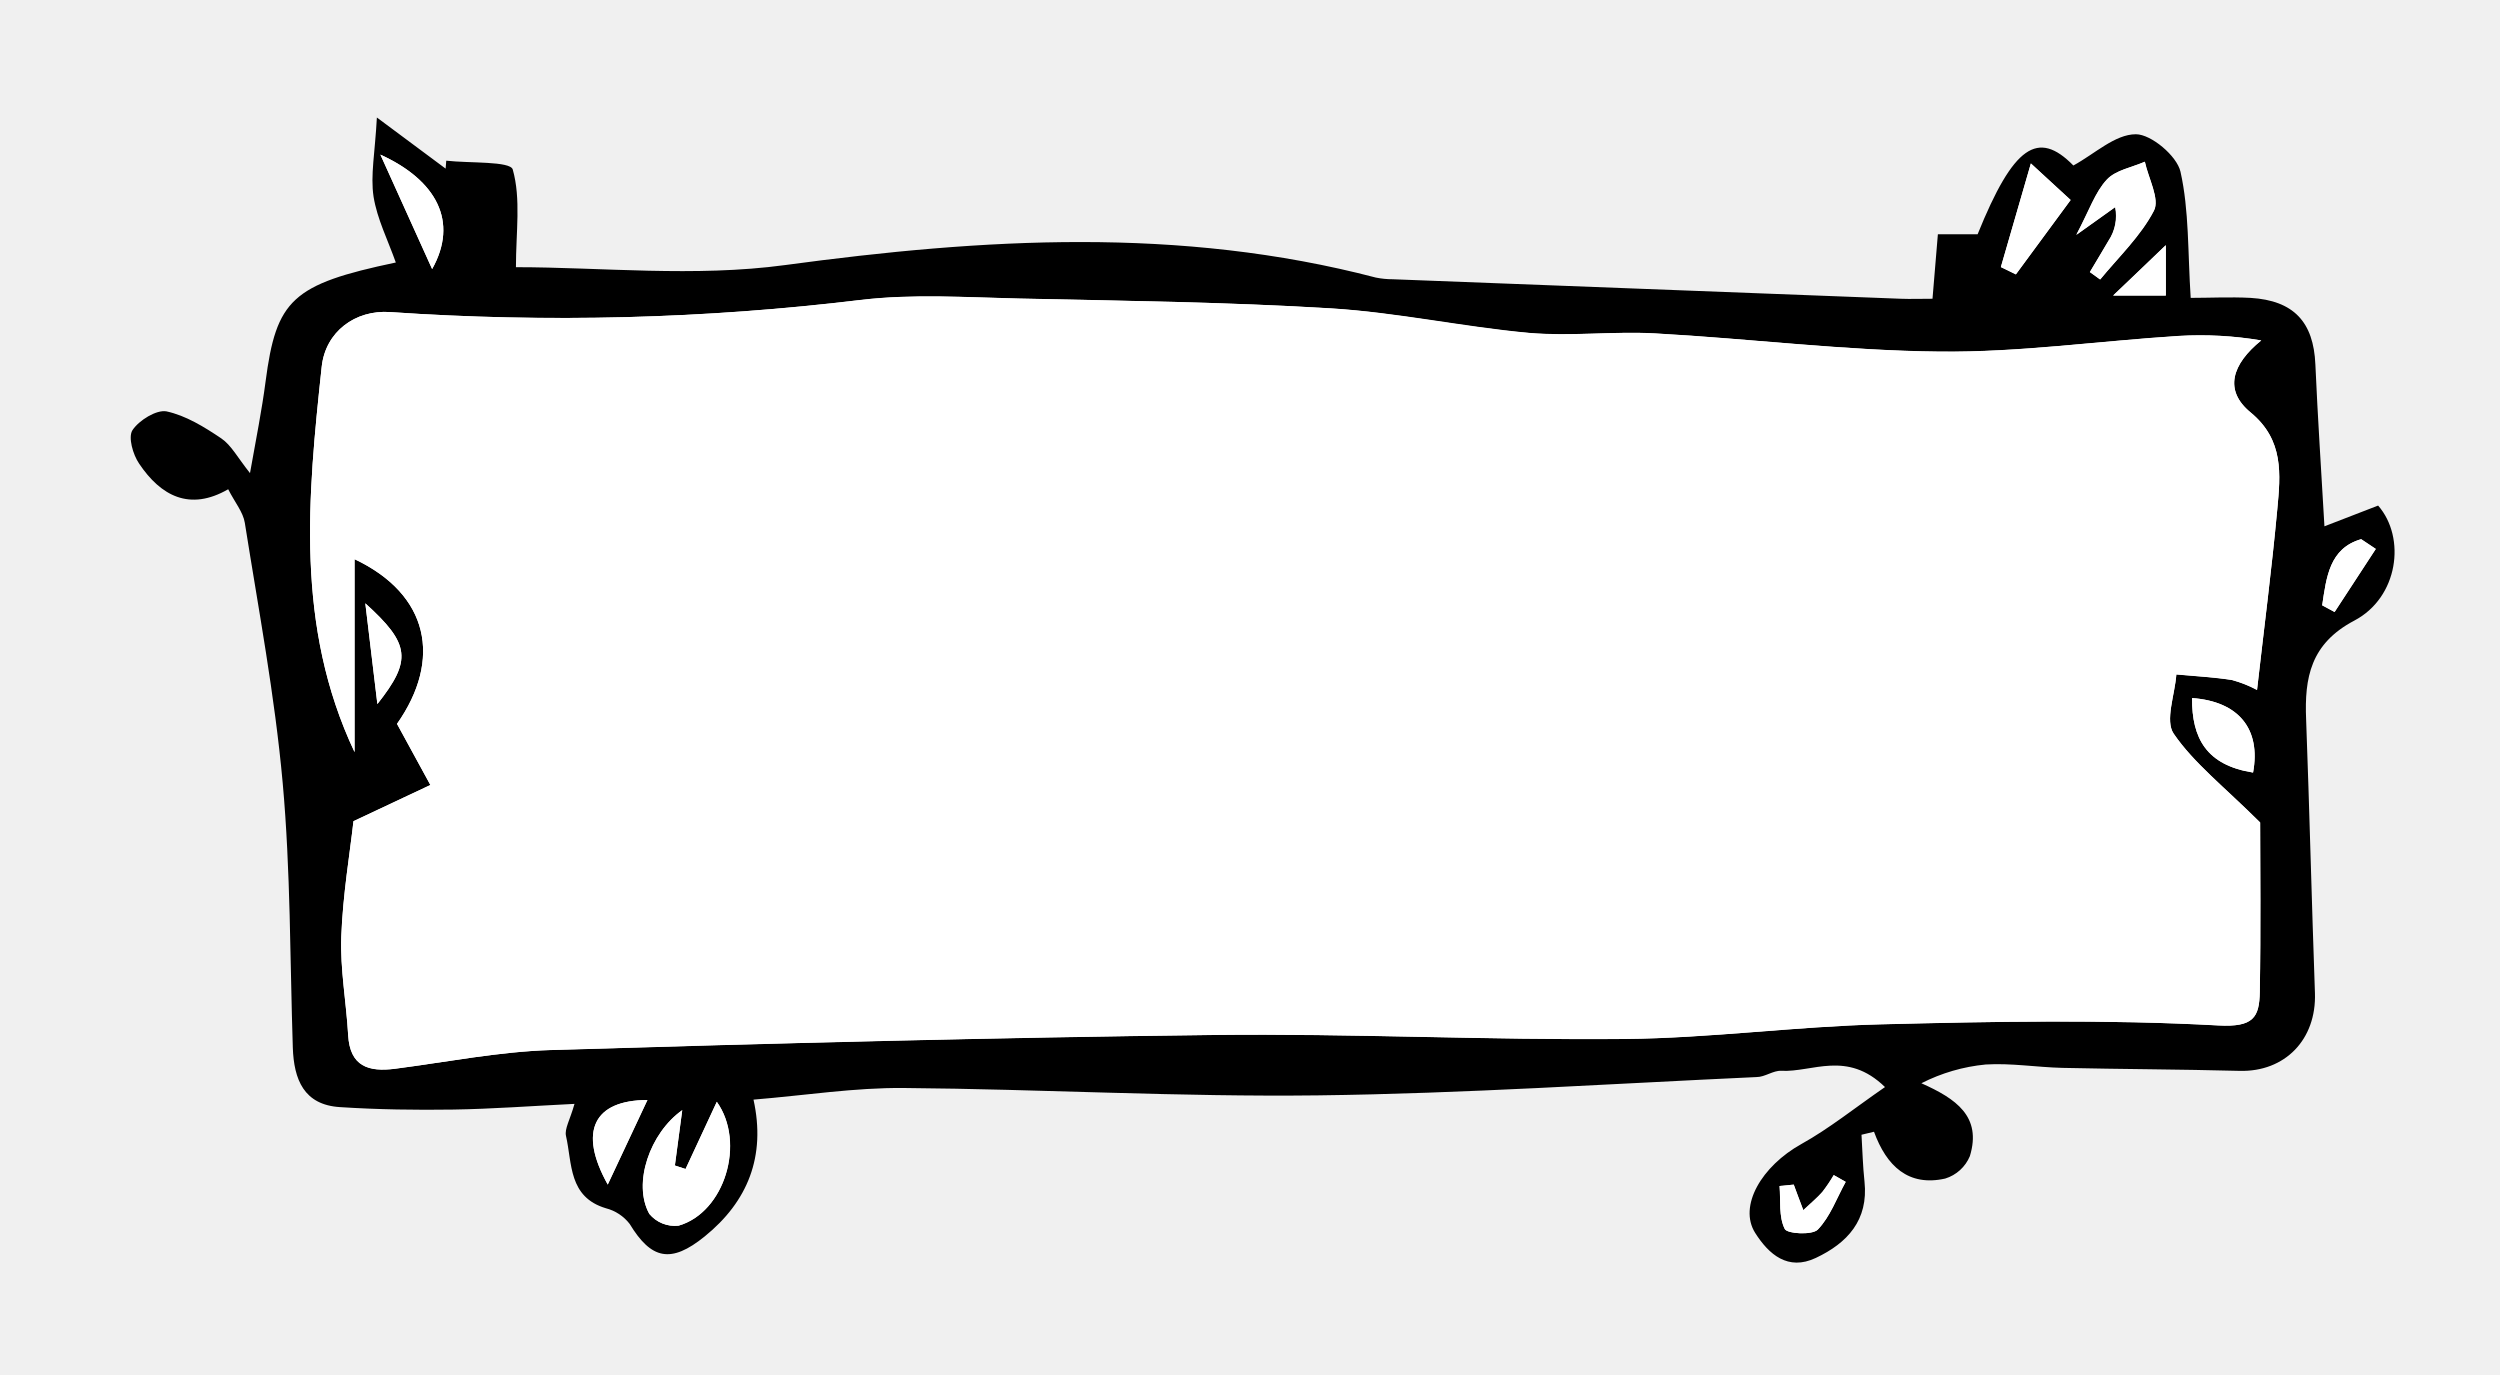
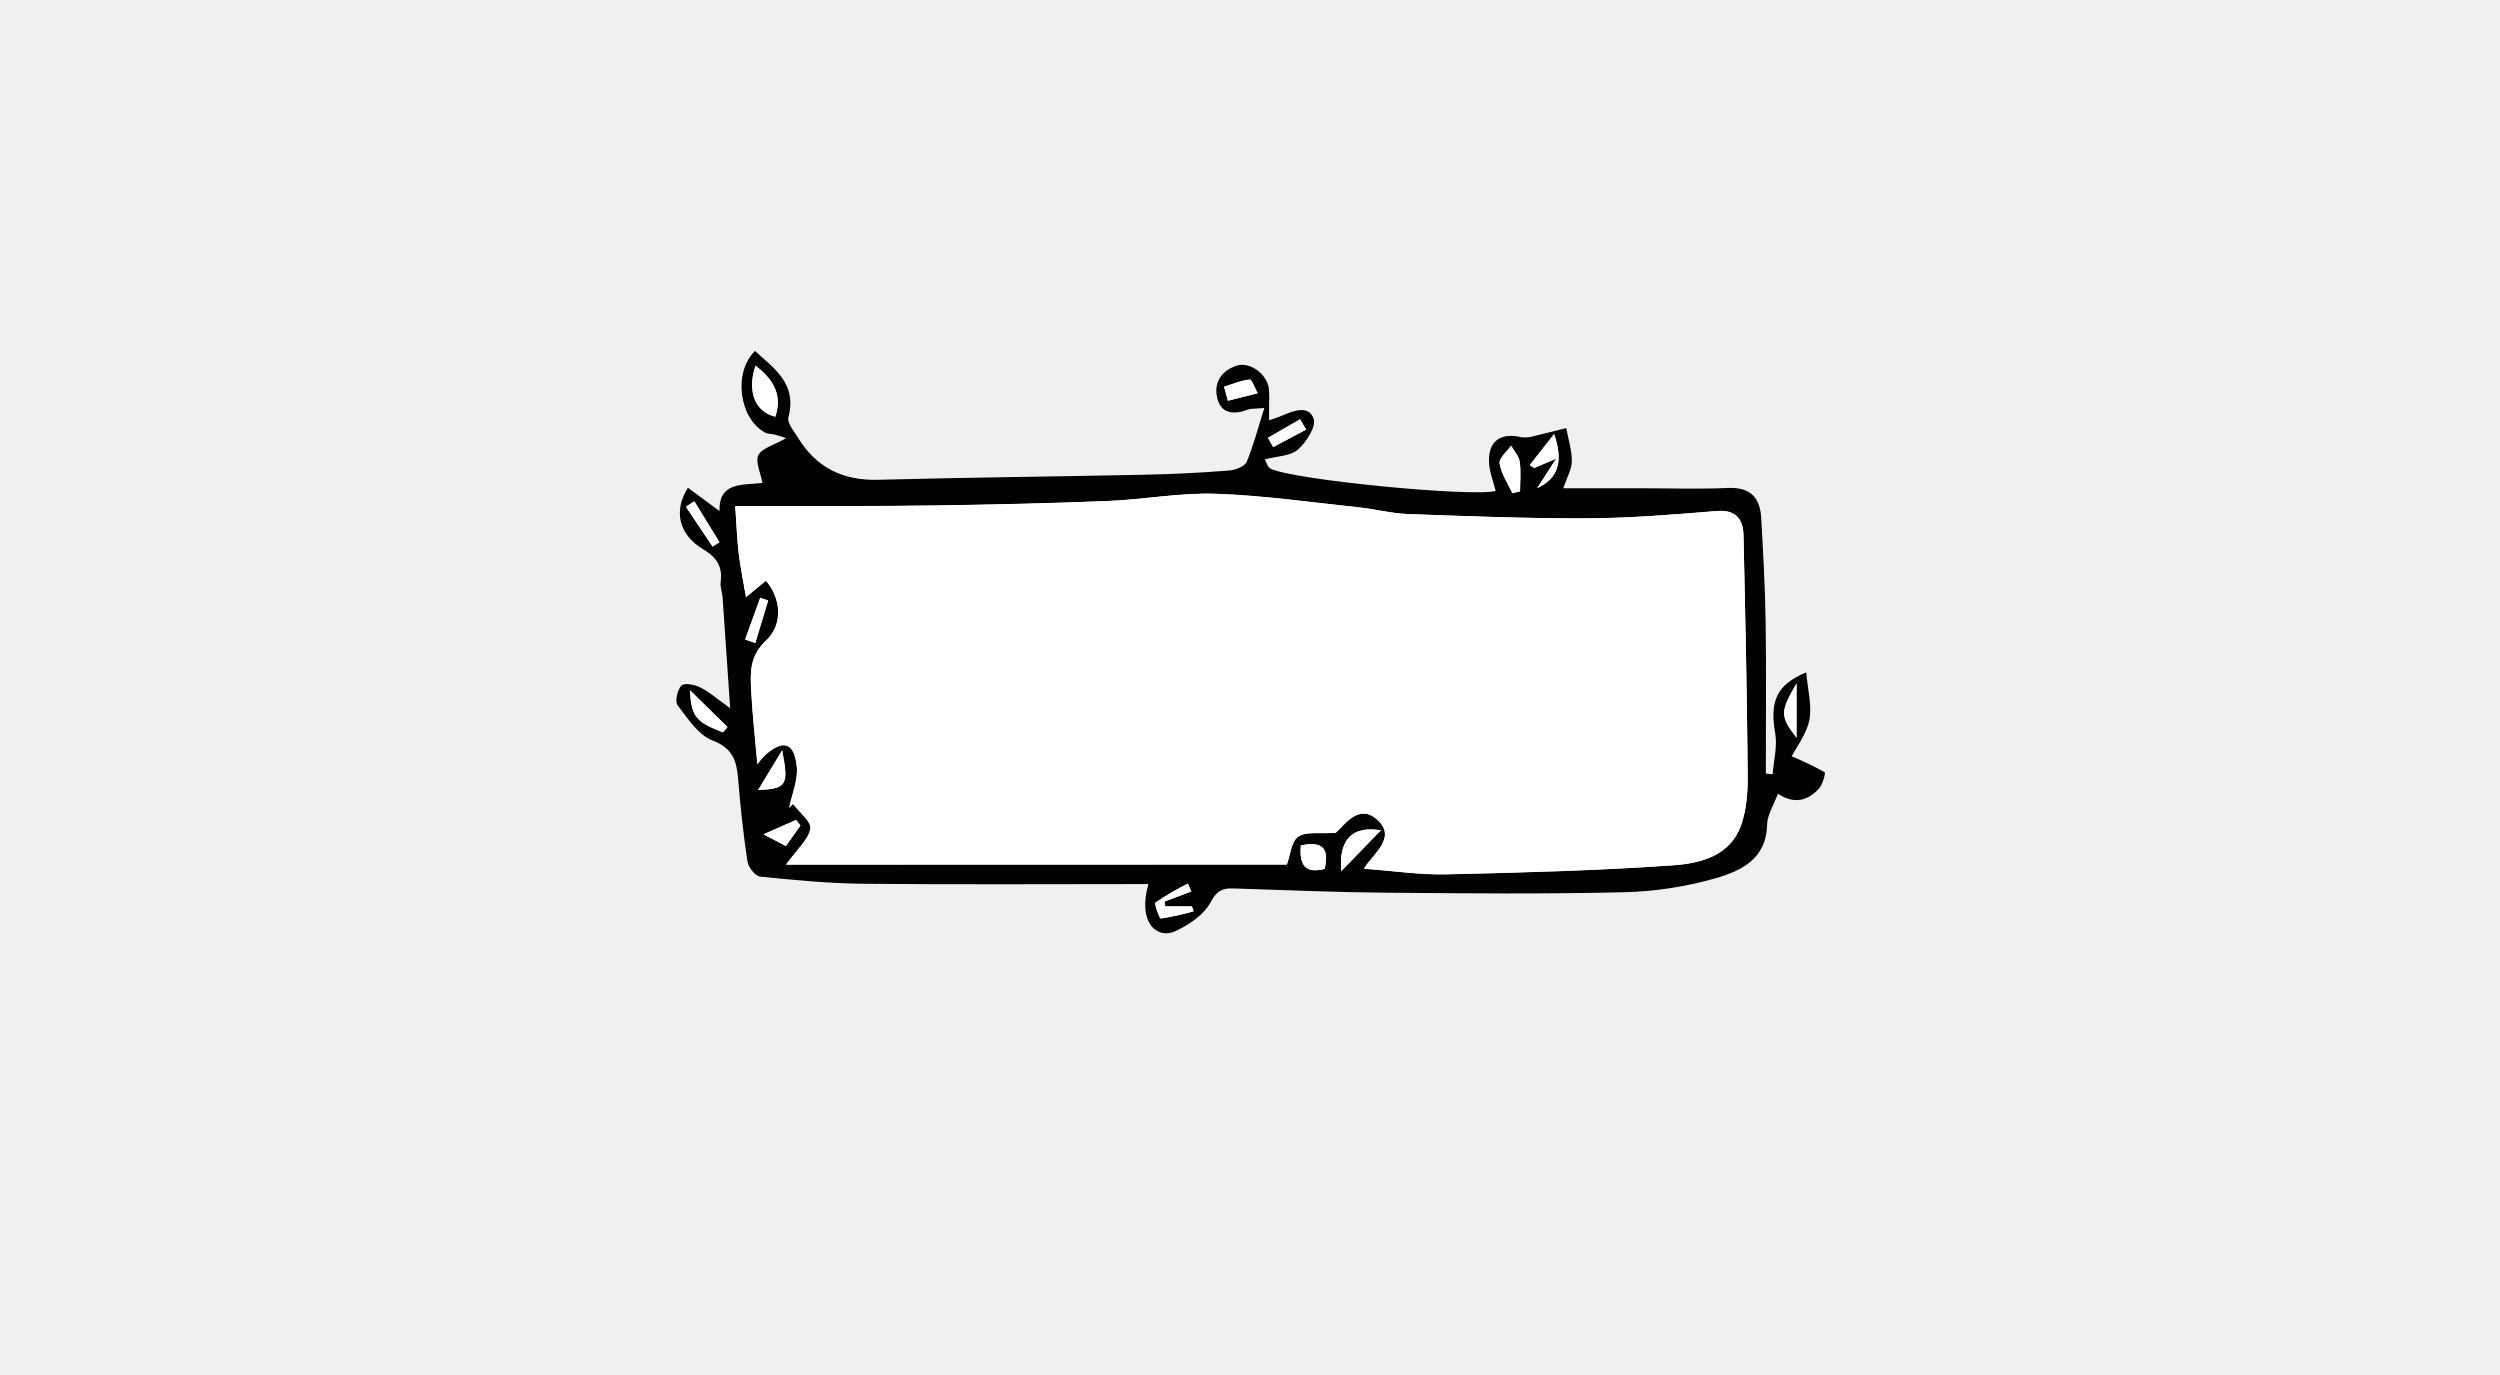
- <svg xmlns="http://www.w3.org/2000/svg" width="400" height="220" viewBox="0 0 400 220">
+ <svg xmlns="http://www.w3.org/2000/svg" width="400" height="220" id="Layer_1" data-name="Layer 1" viewBox="0 0 818.96 520.08">
  <defs>
-     <style>.cls-1{fill:#fff;}</style>
+     <style>.cls-1{fill:#010101;}.cls-2{fill:#fff;}</style>
  </defs>
  <g id="Layer_3" data-name="Layer 3">
-     <path d="M120.56,175.94c2,9.07-.91,16.3-7.81,21.89-5.43,4.4-8.56,3.66-12-2a7,7,0,0,0-3.81-2.51c-6-1.8-5.38-7.16-6.38-11.57-.26-1.14.63-2.54,1.36-5.13-6.91.34-13.13.81-19.36.91-6,.09-12.11,0-18.14-.39-5.81-.35-7.4-4.43-7.57-9.51-.46-14.13-.35-28.32-1.62-42.37s-3.87-27.76-6.06-41.61c-.27-1.71-1.58-3.25-2.66-5.37-6.14,3.54-10.77,1.09-14.25-4.1-1-1.46-1.79-4.25-1.06-5.36,1.05-1.58,3.83-3.3,5.44-3,3.1.67,6.06,2.5,8.76,4.32C37,71.22,38,73.19,40,75.7c1-5.62,1.9-10.11,2.49-14.64C44.2,47.94,46.73,45.49,63.33,42c-1.26-3.56-3-7-3.56-10.53-.52-3.42.23-7,.53-12.67l11,8.18.1-1.27c3.72.42,10.25.05,10.64,1.41,1.33,4.71.51,10,.51,15.63,13.61,0,28.59,1.62,43.07-.34,31.74-4.29,63.15-6.2,94.51,2a13.61,13.61,0,0,0,2.71.27l81.29,3.12c1.55.06,3.11,0,5.07,0,.3-3.6.56-6.69.86-10.32h6.36c5.74-14.21,9.66-16.76,15.32-11,3.44-1.88,6.67-5,10-5,2.45,0,6.57,3.47,7.14,6,1.39,6.22,1.15,12.8,1.63,20.18,3,0,6.28-.17,9.57,0,6.93.42,10.09,3.87,10.38,10.65.37,8.43.93,16.85,1.45,25.9l8.59-3.32c4.51,5.17,3.21,14.71-3.8,18.4s-8,9.12-7.72,15.83c.54,14.58.89,29.18,1.41,43.76.26,7.44-4.79,12.65-12.06,12.46-9.45-.25-18.9-.27-28.35-.48-4.09-.1-8.21-.79-12.27-.54a28.63,28.63,0,0,0-10.29,3c5.54,2.47,9.69,5.31,7.76,11.66a6.27,6.27,0,0,1-3.95,3.59c-5.89,1.32-9.39-2-11.39-7.49l-2,.48c.15,2.5.21,5,.48,7.5.65,6.18-2.75,9.83-7.79,12.21-4.47,2.11-7.52-.57-9.7-4-2.72-4.31,1.05-10.7,7.38-14.22,4.48-2.49,8.53-5.77,13.39-9.12C295.51,168,290,171.59,285,171.33c-1.29-.07-2.61,1-3.94,1-23.39,1.07-46.78,2.64-70.19,2.93-22.07.27-44.15-1-66.23-1.18C136.76,174,128.87,175.26,120.56,175.94Zm-64-44.55c-.56,5-1.7,11.71-1.95,18.45-.19,5.23.8,10.5,1.1,15.76.28,5,3.26,5.93,7.49,5.39,8.33-1.07,16.65-2.73,25-3,35.35-1.07,70.7-2,106.06-2.41,21.91-.26,43.83.85,65.74.64,13.64-.13,27.26-2,40.91-2.34,18-.45,36.07-.78,54.05.18,5.57.3,6.54-1.29,6.61-5.35.18-10,.06-20.07.06-27.12-5.85-5.8-10.59-9.48-13.83-14.2-1.43-2.08.19-6.26.42-9.49,3,.28,6,.43,8.91.89a19.4,19.4,0,0,1,4,1.59c1.13-9.94,2.36-19.4,3.24-28.89.52-5.59,1.09-11.1-4.27-15.51-4.32-3.55-3-7.71,1.7-11.52a58.46,58.46,0,0,0-13.19-.72c-12.75.81-25.49,2.64-38.22,2.51-15.18-.15-30.34-2.07-45.53-2.91-6.75-.38-13.58.51-20.3-.09-10.58-1-21.05-3.27-31.63-3.92-16.59-1-33.24-1.21-49.86-1.57-8.44-.19-17-.77-25.33.22A398.47,398.47,0,0,1,62.4,49.93c-5.55-.38-10.33,3.13-10.93,8.76-2.22,20.74-4.26,41.49,5.26,61.65V89.47c11.89,5.62,14.05,16,6.79,26.35,1.91,3.51,3.63,6.65,5.34,9.78Zm52.61,46.23c-5.21,3.65-8,11.74-5.27,16.6a5.31,5.31,0,0,0,4.67,1.89c7.39-2.11,10.78-13.3,6.13-19.82l-5,10.75-1.71-.56C108.36,183.56,108.75,180.64,109.16,177.62ZM334.38,43.53,336,44.71c3-3.63,6.49-7,8.6-11,1-1.86-.88-5.18-1.45-7.84-2.07.92-4.67,1.34-6.08,2.87-1.86,2-2.79,4.89-4.88,8.83l6.22-4.44a7.14,7.14,0,0,1-1.07,5.39C336.38,40.19,335.37,41.85,334.38,43.53ZM69.14,43.05c4.26-7.58.72-14.21-8.28-18.31C63.66,30.92,66.05,36.21,69.14,43.05Zm255.8-16.9c-1.88,6.46-3.34,11.5-4.8,16.55l2.4,1.17L331.3,32Zm35.55,97.46c1.29-7-2.34-11.39-9.76-11.92C350.68,118.14,353.05,122.43,360.49,123.61ZM103.59,176c-8.58,0-11.11,5-6.35,13.53ZM287,189.54l-2.27.22c.19,2.33-.13,4.92.83,6.87.38.79,4.4,1,5.29.1,2-2.07,3-5,4.46-7.63L293.38,188a25,25,0,0,1-1.82,2.7c-.81.93-1.78,1.72-3.05,2.92C287.85,191.9,287.4,190.72,287,189.54ZM60.38,112.65c5.54-7,5.28-9.59-1.93-16.12C59.17,102.53,59.71,107.09,60.38,112.65Zm311.17-15.8,2,1.07,6.59-10.09-2.34-1.56C372.71,87.73,372.22,92.35,371.55,96.85Zm-25-57.62c-3.33,3.19-5.53,5.3-8.42,8.05h8.42Z" />
-     <path class="cls-1" d="M56.55,131.39l12.31-5.79c-1.71-3.13-3.43-6.27-5.34-9.78,7.26-10.32,5.1-20.73-6.79-26.35v30.87c-9.52-20.16-7.48-40.91-5.26-61.65.6-5.63,5.38-9.14,10.93-8.76A398.47,398.47,0,0,0,137.73,48c8.34-1,16.89-.41,25.33-.22,16.62.36,33.27.55,49.86,1.57,10.58.65,21.05,3,31.63,3.92,6.72.6,13.55-.29,20.3.09,15.19.84,30.35,2.76,45.53,2.91,12.73.13,25.47-1.7,38.22-2.51a58.46,58.46,0,0,1,13.19.72c-4.7,3.81-6,8-1.7,11.52,5.36,4.41,4.79,9.92,4.27,15.51-.88,9.49-2.11,18.95-3.24,28.89a19.4,19.4,0,0,0-4-1.59c-2.94-.46-5.94-.61-8.91-.89-.23,3.23-1.85,7.41-.42,9.49,3.24,4.72,8,8.4,13.83,14.2,0,7,.12,17.08-.06,27.12-.07,4.06-1,5.65-6.61,5.35-18-1-36-.63-54.05-.18-13.65.34-27.27,2.21-40.91,2.34-21.91.21-43.83-.9-65.74-.64-35.36.42-70.71,1.34-106.06,2.41-8.35.25-16.67,1.91-25,3-4.23.54-7.21-.36-7.49-5.39-.3-5.26-1.29-10.53-1.1-15.76C54.85,143.1,56,136.4,56.55,131.39Z" />
-     <path class="cls-1" d="M109.16,177.62c-.41,3-.8,5.94-1.19,8.86l1.71.56,5-10.75c4.65,6.52,1.26,17.71-6.13,19.82a5.31,5.31,0,0,1-4.67-1.89C101.21,189.36,104,181.27,109.16,177.62Z" />
-     <path class="cls-1" d="M334.38,43.53c1-1.68,2-3.34,3-5a7.14,7.14,0,0,0,1.07-5.39l-6.22,4.44c2.09-3.94,3-6.82,4.88-8.83,1.41-1.53,4-1.95,6.08-2.87.57,2.66,2.41,6,1.45,7.84-2.11,4.07-5.64,7.4-8.6,11Z" />
-     <path class="cls-1" d="M69.14,43.05c-3.09-6.84-5.48-12.13-8.28-18.31C69.86,28.84,73.4,35.47,69.14,43.05Z" />
-     <path class="cls-1" d="M324.94,26.15,331.3,32l-8.76,11.92-2.4-1.17C321.6,37.65,323.06,32.61,324.94,26.15Z" />
-     <path class="cls-1" d="M360.49,123.61c-7.44-1.18-9.81-5.47-9.76-11.92C358.15,112.22,361.78,116.6,360.49,123.61Z" />
-     <path class="cls-1" d="M103.59,176l-6.35,13.53C92.48,181,95,176.06,103.59,176Z" />
-     <path class="cls-1" d="M287,189.54c.44,1.18.89,2.36,1.55,4.11,1.27-1.2,2.24-2,3.05-2.92a25,25,0,0,0,1.82-2.7l1.89,1.07c-1.43,2.6-2.48,5.56-4.46,7.63-.89.93-4.91.69-5.29-.1-1-1.95-.64-4.54-.83-6.87Z" />
-     <path class="cls-1" d="M60.38,112.65c-.67-5.56-1.21-10.12-1.93-16.12C65.66,103.06,65.92,105.61,60.38,112.65Z" />
-     <path class="cls-1" d="M371.55,96.85c.67-4.5,1.16-9.12,6.22-10.58l2.34,1.56-6.59,10.09Z" />
-     <path class="cls-1" d="M346.51,39.23v8.05h-8.42C341,44.53,343.18,42.42,346.51,39.23Z" />
+     <path class="cls-1" d="M414.9,154.33c-3.84.32-5,.16-6.06.55-5.33,2.06-10.35,1.79-11.79-4.46-1.31-5.66,1.64-10.3,7.43-12.12,4.85-1.55,11.25,3,12.12,8.48a37.71,37.71,0,0,1,.1,5.82V159c1.89-.69,3.37-1.14,4.85-1.77,4.37-1.92,10.15-4.08,12,1.13,1.06,2.95-2.79,8.92-6,11.75-2.81,2.42-7.83,2.42-12.44,3.63.57,1,1,2.93,2.05,3.48,8.27,4.27,76,10.82,85.27,8.49-.87-3.38-2.23-6.72-2.5-10.14-.66-8.48,4-12.12,12.25-10.2a11.11,11.11,0,0,0,4.79-.45c4-.92,8-2,12.12-3,.77,4.16,2.14,8.33,2.12,12.47,0,3.09-1.86,6.17-3.22,10.29h29.73c10.8,0,21.63.39,32.41-.12,8.48-.38,12.28,3.52,12.71,11.34.74,13.1,1.48,26.22,1.67,39.35.28,19.1.08,38.23.08,57.34l2.57.29c.39-5.12,1.82-10.42,1-15.31-2.14-12.13.26-18.45,11.7-23.27.54,6.32,2.2,12.37,1.22,17.93-1,5.26-4.73,10-6.7,13.84a119.49,119.49,0,0,1,12.45,6c.43.26-.71,4.67-2.14,6.21-4.08,4.4-9.07,6.17-15.54,1.95-1.57,4.27-4,7.95-4.09,11.67-.22,13-9.93,17.53-19.39,20.27a138.08,138.08,0,0,1-34.8,5.31c-30.14.72-60.32.44-90.48.17-19.08-.17-38.15-1-57.23-1.61-4.08-.12-6.23.78-8.59,5.24-2.53,4.79-8.3,8.63-13.51,11-6.58,3-14.25-3.11-10-17.89-36.27,0-71.92.23-107.56-.11-13.09-.13-26.21-1.37-39.25-2.69-1.87-.19-4.55-3.53-4.85-5.71-1.57-10.29-2.66-20.68-3.52-31.08-.56-6.83-1.86-11.72-9.7-14.73-5.38-2.07-9.4-8.35-13.21-13.33-1.08-1.45-.07-5.88,1.48-7.45,1.1-1.1,5.07-.34,7.16.74,3.56,1.82,6.64,4.55,11.25,7.86-1-14.84-1.91-28.44-2.87-42-.13-1.92-1-3.88-.73-5.73.77-5.91-1.46-9.33-6.72-12.47-9.11-5.52-11.22-14.46-5.65-23.2l11.94,8.81c-.29-11.13,8.69-9.76,16.24-10.63-.68-3.76-2.77-8-1.53-10.55s5.83-3.73,10.49-6.39c-1.56-.49-2.91-1-4.29-1.34s-2.74-.22-3.83-.84c-9.63-5.39-12-22.64-3.66-30.81,7.43,6.79,16,12.45,12.62,25.14-.56,2.08,2.13,5.19,3.63,7.64,6.9,11.37,17,16.29,30.31,15.95,33.74-.89,67.49-1.21,101.22-1.92,10.49-.21,21-.76,31.44-1.57,2.42-.18,6-1.52,6.76-3.3C410.83,168.45,412.48,161.92,414.9,154.33ZM423.39,327c1.31-3.52,1.67-8.72,4.33-10.54,3-2,8-1,14.18-1.43,3.16-2.69,8.33-10.91,15.13-5.44,8.56,6.87-.85,13.17-4.46,19,10.73.79,20.92,2.35,31.07,2.14,28.68-.65,57.4-1.4,86-3.43,10.08-.72,21.37-3.46,25.53-15,2.08-5.79,2.61-12.43,2.55-18.66-.26-30.39-.89-60.77-1.6-91.15-.11-6.18-2.86-9.81-10.24-9.16-16.22,1.33-32.49,2.68-48.74,2.75-22.65.1-45.31-.8-67.89-1.61-6.27-.23-12.46-1.89-18.73-2.55-18-1.9-36-4.51-54-5.12-13.41-.45-26.89,2.15-40.37,2.71-21.82.89-43.64,1.38-65.46,1.71-20.77.3-41.54.17-62.3.22H214.81c.48,6.91.66,12.41,1.32,17.87s1.78,10.91,2.74,16.57l7.53-6.22c5.77,6.64,6.7,16.5,0,22.72-6.14,5.76-5.91,12-5.58,18.69.45,9,1.48,18,2.35,28a34.15,34.15,0,0,1,2.79-3.33c7-6.17,11.17-5,12.12,4.25.52,5-1.82,10.35-2.87,15.54l1.43-1.45c2.42,3.16,7,6.74,6.57,9.39-.75,4.17-5,7.74-9.18,13.58ZM222.44,138.31c-3.29,9.88-.06,17.5,7.5,19.3C232.62,149.43,229.33,143.61,222.44,138.31ZM444,329.47l15-15.41C448.15,312.28,443,317.47,444,329.47Zm64.76-142.93,2.87-.75c0-3.73.39-7.53-.14-11.19-.32-2.11-2.12-4-3.25-6.06-1.56,2.25-4.67,4.75-4.35,6.69C504.5,179.16,507,182.76,508.73,186.54ZM387.3,337.18l-1.32-3a113.12,113.12,0,0,0-12.22,7.16c-.58.43,1.51,6.13,2,6.06a103.33,103.33,0,0,0,12.41-2.75l-.66-1.84H377.41l-.26-1.86ZM518.11,184.63c8.79-4,9.56-11.21,6.4-20.44l-9.21,11.74L517,177l8.29-3.53C522.13,178.4,520.13,181.51,518.11,184.63ZM210.13,277l1.72-2-14.21-13.92C198.2,271.16,200,273.07,210.13,277Zm218.58,42.82c-.62,7.28,1.58,10.77,9,8.84C439.51,321,437,318,428.71,319.79ZM616.2,258.5c-6.22,10.73-6.28,12.37,0,20.54ZM399.66,146.27l1.48,5.3,11.24-2.84c-1-1.8-2.18-5.22-3-5.14C406.06,143.87,402.88,145.33,399.66,146.27ZM223.43,298.82c10.91-.51,11.62-1.83,9.09-15Zm3.8-71.7-3-1-5.7,15.76,3.81,1.34Q224.81,235.15,227.23,227.12Zm-27.94-37.51-3.19,2.06,10.11,15.08,2.6-1.67ZM233.94,320l5.51-7.73-1.61-2.15-12.34,5.45ZM430.7,162.48l-2.29-3.9-12.13,7,1.94,3.48Z" />
+     <path class="cls-2" d="M423.44,327H234c4.21-5.84,8.43-9.41,9.18-13.58.47-2.65-4.21-6.23-6.57-9.39l-1.43,1.45c1.05-5.19,3.39-10.52,2.87-15.54-1-9.28-5.18-10.42-12.12-4.25a32.89,32.89,0,0,0-2.8,3.33c-.87-10-1.91-19-2.35-28-.33-6.72-.56-12.93,5.57-18.69,6.65-6.22,5.71-16.08,0-22.72l-7.53,6.22c-1-5.7-2.08-11.11-2.74-16.57s-.83-10.91-1.32-17.87h13.54c20.77,0,41.54.08,62.3-.22,21.82-.33,43.64-.82,65.46-1.71,13.48-.56,27-3.16,40.37-2.71,18.05.61,36.05,3.22,54.06,5.12,6.26.66,12.46,2.32,18.73,2.55,22.63.81,45.28,1.71,67.88,1.61,16.26-.07,32.53-1.42,48.75-2.75,7.27-.61,10.13,2.92,10.29,9.16.7,30.38,1.33,60.76,1.6,91.15,0,6.23-.47,12.87-2.56,18.66-4.16,11.54-15.44,14.28-25.53,15-28.61,2-57.33,2.78-86,3.43-10.15.21-20.34-1.35-31.07-2.14,3.64-5.8,13-12.12,4.46-19-6.8-5.45-12,2.75-15.13,5.44-6.14.44-11.2-.59-14.18,1.43C425.11,318.24,424.77,323.44,423.44,327Z" />
+     <path class="cls-2" d="M222.44,138.31c6.89,5.3,10.18,11.12,7.5,19.3C222.38,155.81,219.15,148.19,222.44,138.31Z" />
+     <path class="cls-2" d="M444,329.47c-1-12,4.18-17.19,15-15.41Z" />
+     <path class="cls-2" d="M508.73,186.54c-1.73-3.73-4.23-7.33-4.85-11.25-.31-1.93,2.79-4.44,4.35-6.69,1.13,2,2.94,3.89,3.25,6.06.54,3.64.15,7.46.15,11.19Z" />
+     <path class="cls-2" d="M387.3,337.18,377.15,341l.26,1.85h10.07l.66,1.84a103.33,103.33,0,0,1-12.41,2.75c-.46.06-2.55-5.64-2-6.06A113.2,113.2,0,0,1,386,334.2Z" />
+     <path class="cls-2" d="M518.11,184.63c2-3.12,4-6.23,7.17-11.14L517,177l-1.69-1.09,9.21-11.74C527.67,173.42,526.9,180.63,518.11,184.63Z" />
+     <path class="cls-2" d="M210.13,277c-10.15-3.9-11.93-5.81-12.49-15.92L211.85,275Z" />
+     <path class="cls-2" d="M428.71,319.79c8.3-1.84,10.8,1.22,9,8.84C430.29,330.56,428.09,327.07,428.71,319.79Z" />
+     <path class="cls-2" d="M616.2,258.5V279C609.92,270.87,610,269.23,616.2,258.5Z" />
+     <path class="cls-2" d="M399.66,146.27c3.22-1,6.4-2.42,9.7-2.68.86-.08,2,3.34,3,5.14l-11.23,2.84Z" />
+     <path class="cls-2" d="M223.43,298.82l9.09-15C235.05,297,234.31,298.31,223.43,298.82Z" />
+     <path class="cls-2" d="M227.23,227.12q-2.41,8-4.85,16.07l-3.86-1.31,5.71-15.76Z" />
+     <path class="cls-2" d="M199.29,189.61l9.52,15.47-2.6,1.67-10.06-15.08Z" />
+     <path class="cls-2" d="M233.94,320l-8.49-4.43,12.34-5.45,1.61,2.15Z" />
+     <path class="cls-2" d="M430.7,162.48l-12.43,6.62-2-3.48,12.13-7Z" />
  </g>
</svg>
